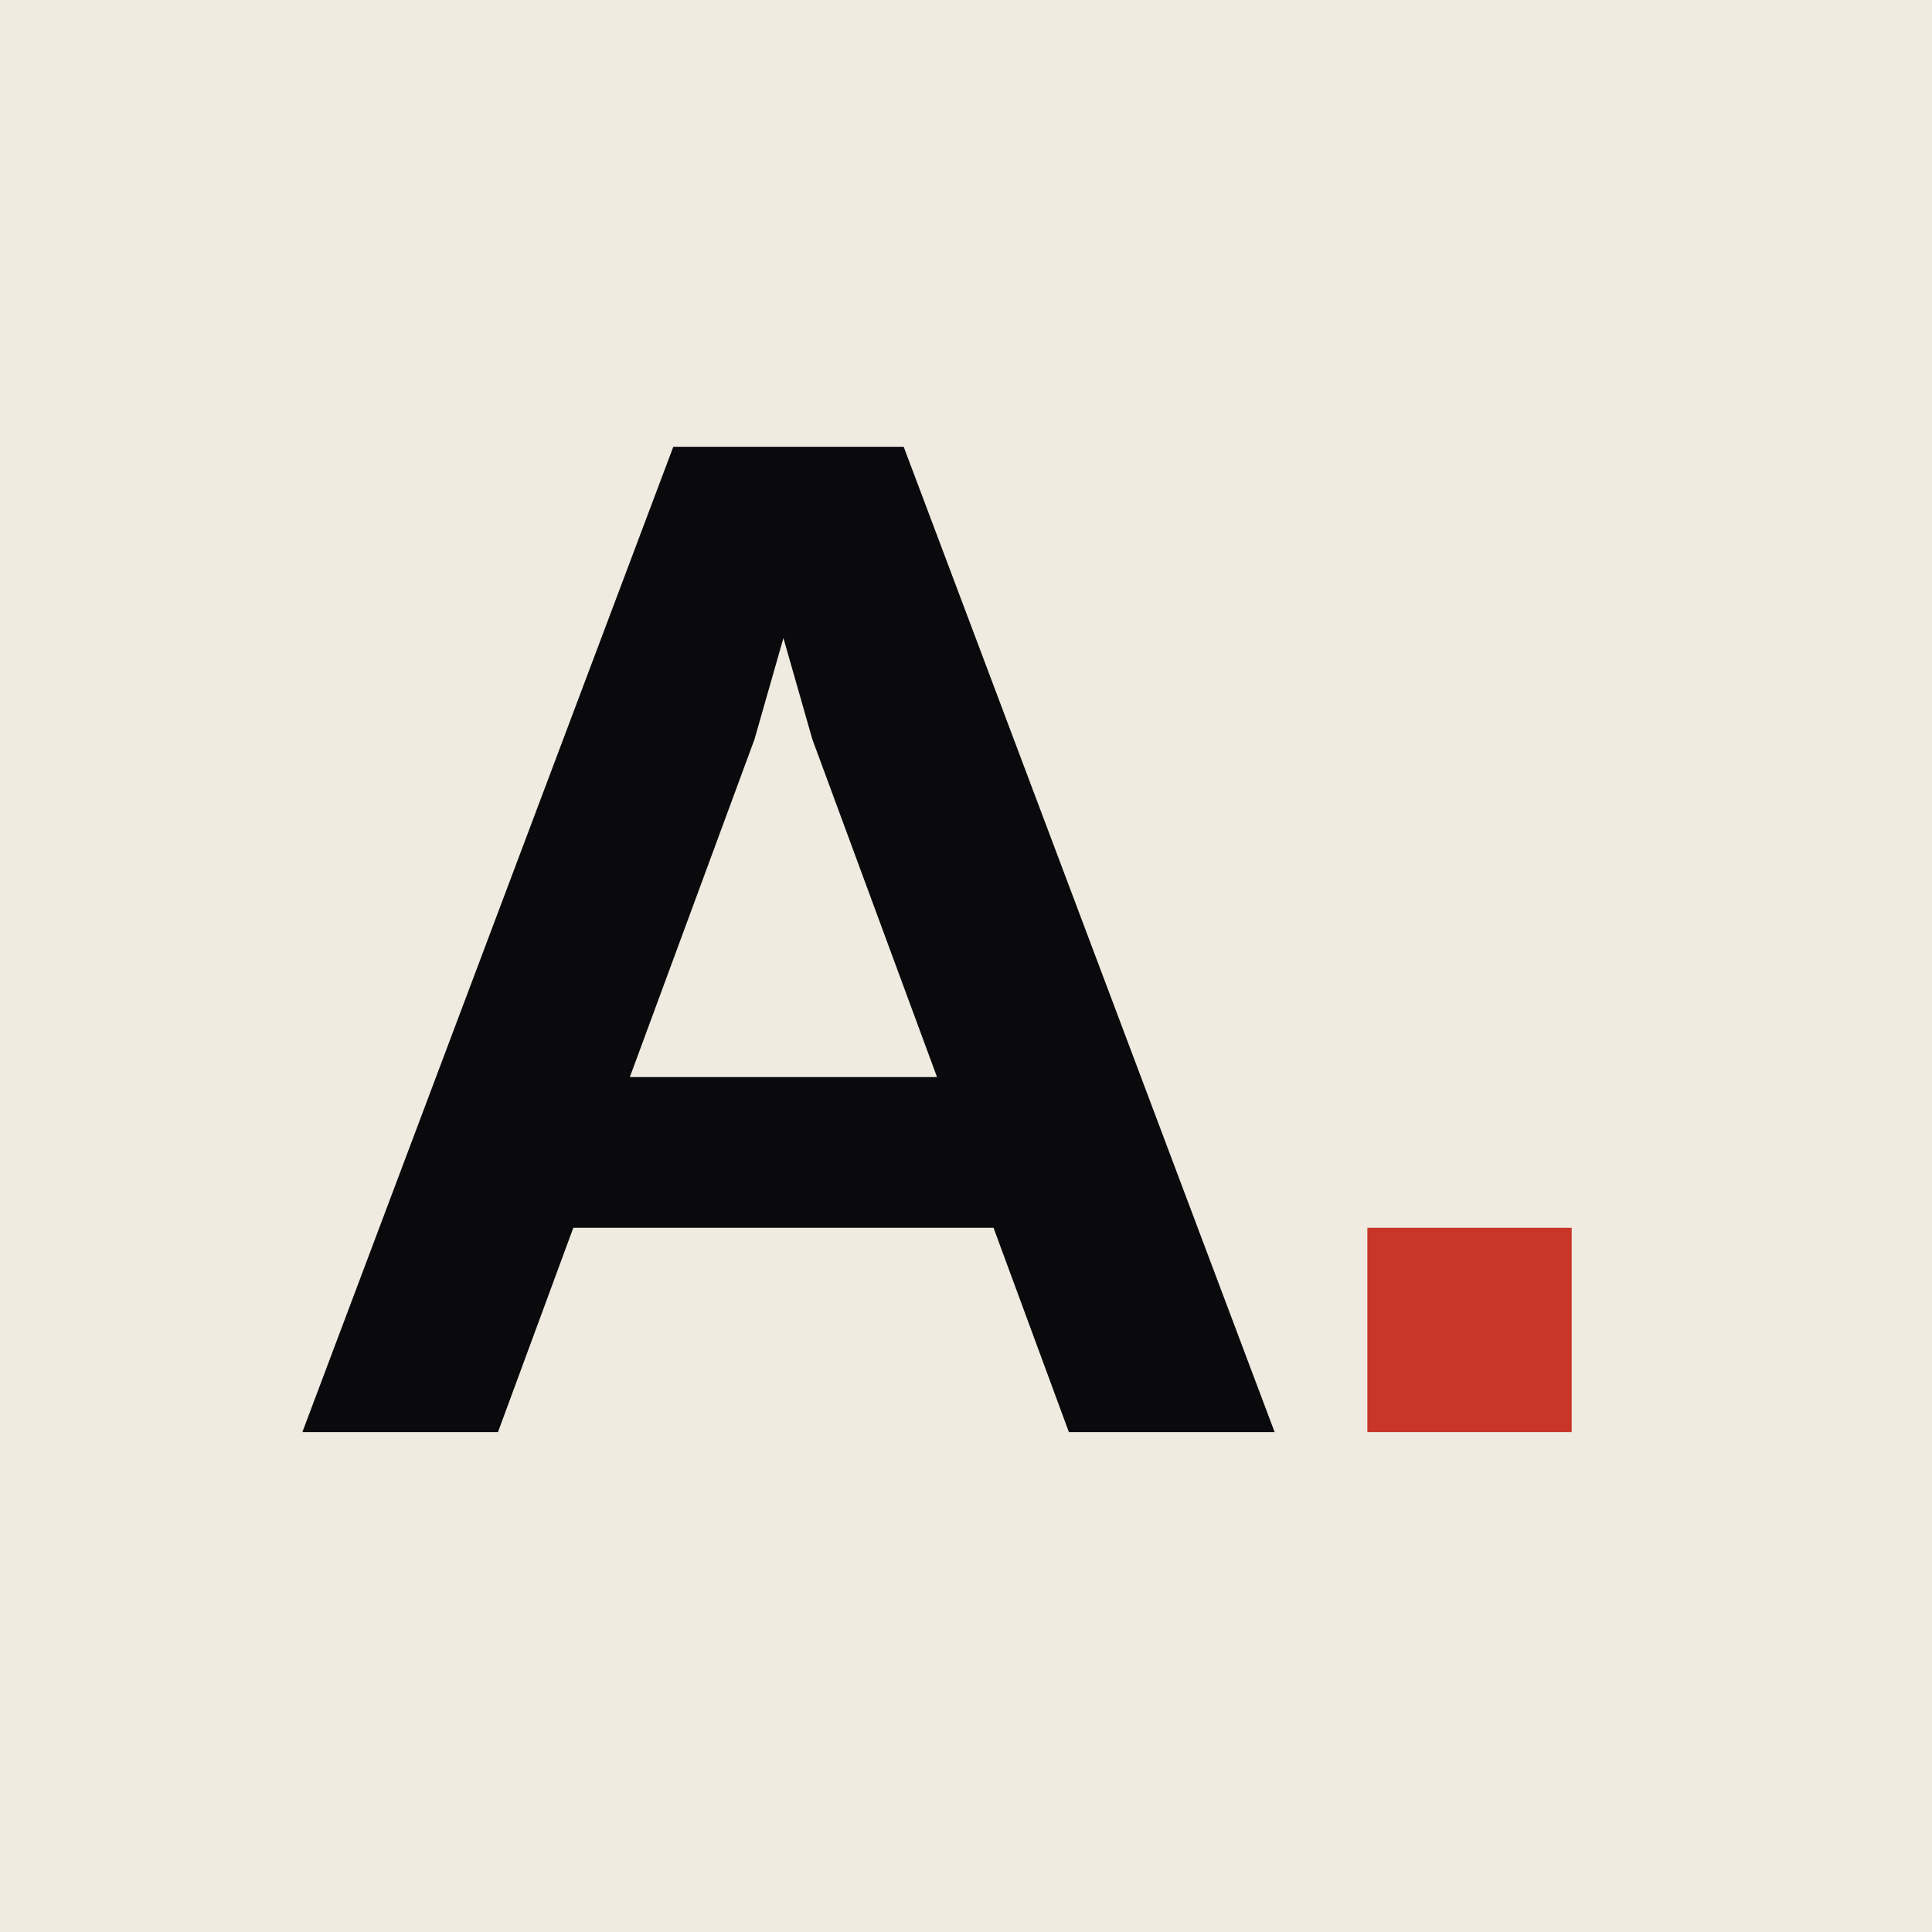
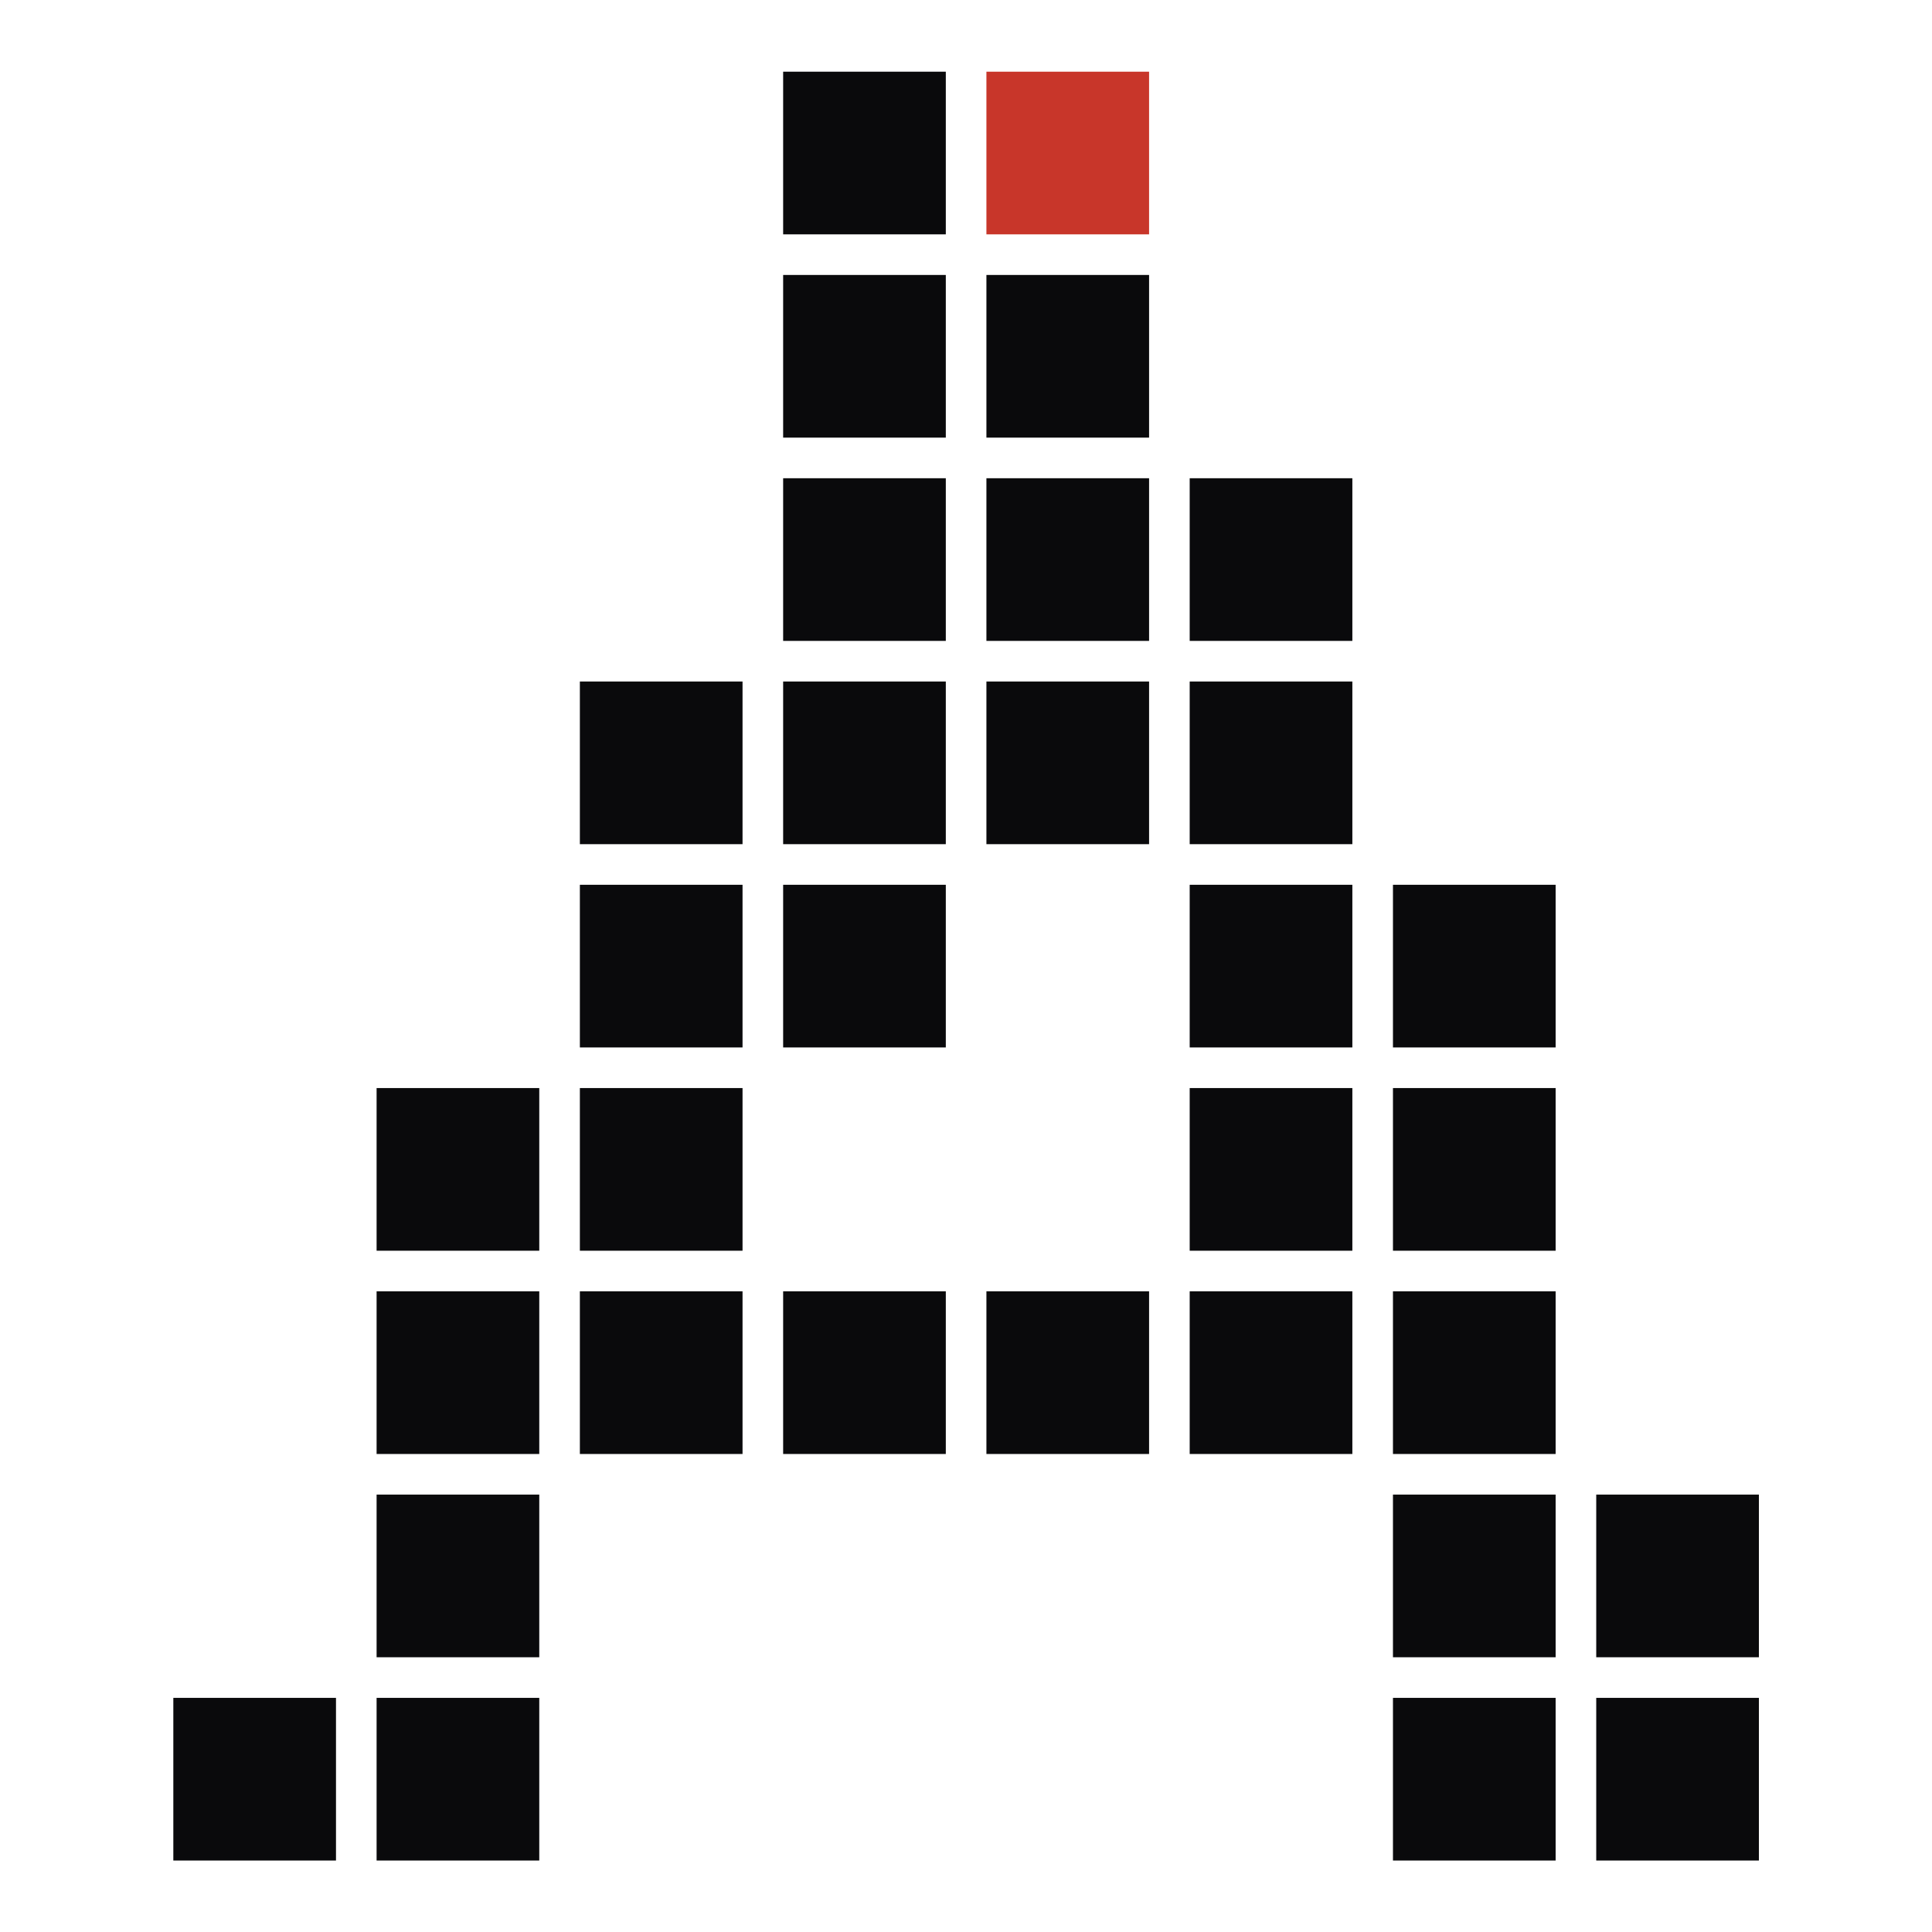
- <svg xmlns="http://www.w3.org/2000/svg" width="32" height="32" viewBox="0 0 32 32">
-   <rect width="100%" height="100%" fill="#EFEBE1" />
-   <g transform="translate(4.72, 5)">
-     <path d="M16.392 18.720L12.984 18.720L11.736 15.336L4.776 15.336L3.528 18.720L0.288 18.720L6.432 2.400L10.248 2.400L16.392 18.720ZM8.256 5.568L7.776 7.248L5.712 12.840L10.800 12.840L8.736 7.248L8.256 5.568Z" fill="#0A0A0C" />
-     <path d="M21.312 18.720L17.928 18.720L17.928 15.336L21.312 15.336L21.312 18.720Z" fill="#C8362A" />
-   </g>
+ <svg xmlns="http://www.w3.org/2000/svg" viewBox="5.74 5.26 85.16 85.16" width="512" height="512">
+   <rect x="40.26" y="8.42" width="7.17" height="7.17" fill="#0A0A0C" />
+   <rect x="49.22" y="8.42" width="7.17" height="7.17" fill="#C8362A" />
+   <rect x="40.26" y="17.38" width="7.17" height="7.17" fill="#0A0A0C" />
+   <rect x="49.22" y="17.38" width="7.17" height="7.17" fill="#0A0A0C" />
+   <rect x="40.26" y="26.34" width="7.17" height="7.17" fill="#0A0A0C" />
+   <rect x="49.22" y="26.34" width="7.17" height="7.17" fill="#0A0A0C" />
+   <rect x="58.18" y="26.34" width="7.17" height="7.17" fill="#0A0A0C" />
+   <rect x="31.30" y="35.30" width="7.17" height="7.17" fill="#0A0A0C" />
+   <rect x="40.26" y="35.30" width="7.17" height="7.17" fill="#0A0A0C" />
+   <rect x="49.22" y="35.30" width="7.17" height="7.17" fill="#0A0A0C" />
+   <rect x="58.18" y="35.30" width="7.17" height="7.17" fill="#0A0A0C" />
+   <rect x="31.30" y="44.26" width="7.17" height="7.17" fill="#0A0A0C" />
+   <rect x="40.26" y="44.26" width="7.17" height="7.17" fill="#0A0A0C" />
+   <rect x="58.18" y="44.26" width="7.17" height="7.17" fill="#0A0A0C" />
+   <rect x="67.14" y="44.26" width="7.17" height="7.17" fill="#0A0A0C" />
+   <rect x="22.34" y="53.22" width="7.17" height="7.17" fill="#0A0A0C" />
+   <rect x="31.30" y="53.22" width="7.17" height="7.17" fill="#0A0A0C" />
+   <rect x="58.18" y="53.22" width="7.17" height="7.17" fill="#0A0A0C" />
+   <rect x="67.14" y="53.22" width="7.17" height="7.17" fill="#0A0A0C" />
+   <rect x="22.34" y="62.18" width="7.17" height="7.17" fill="#0A0A0C" />
+   <rect x="31.30" y="62.18" width="7.17" height="7.17" fill="#0A0A0C" />
+   <rect x="40.26" y="62.18" width="7.17" height="7.17" fill="#0A0A0C" />
+   <rect x="49.22" y="62.18" width="7.17" height="7.17" fill="#0A0A0C" />
+   <rect x="58.18" y="62.18" width="7.17" height="7.17" fill="#0A0A0C" />
+   <rect x="67.14" y="62.18" width="7.17" height="7.17" fill="#0A0A0C" />
+   <rect x="22.34" y="71.14" width="7.17" height="7.17" fill="#0A0A0C" />
+   <rect x="67.14" y="71.14" width="7.17" height="7.17" fill="#0A0A0C" />
+   <rect x="76.10" y="71.14" width="7.17" height="7.17" fill="#0A0A0C" />
+   <rect x="13.38" y="80.10" width="7.17" height="7.17" fill="#0A0A0C" />
+   <rect x="22.34" y="80.10" width="7.17" height="7.17" fill="#0A0A0C" />
+   <rect x="67.14" y="80.10" width="7.17" height="7.17" fill="#0A0A0C" />
+   <rect x="76.10" y="80.10" width="7.17" height="7.17" fill="#0A0A0C" />
</svg>
